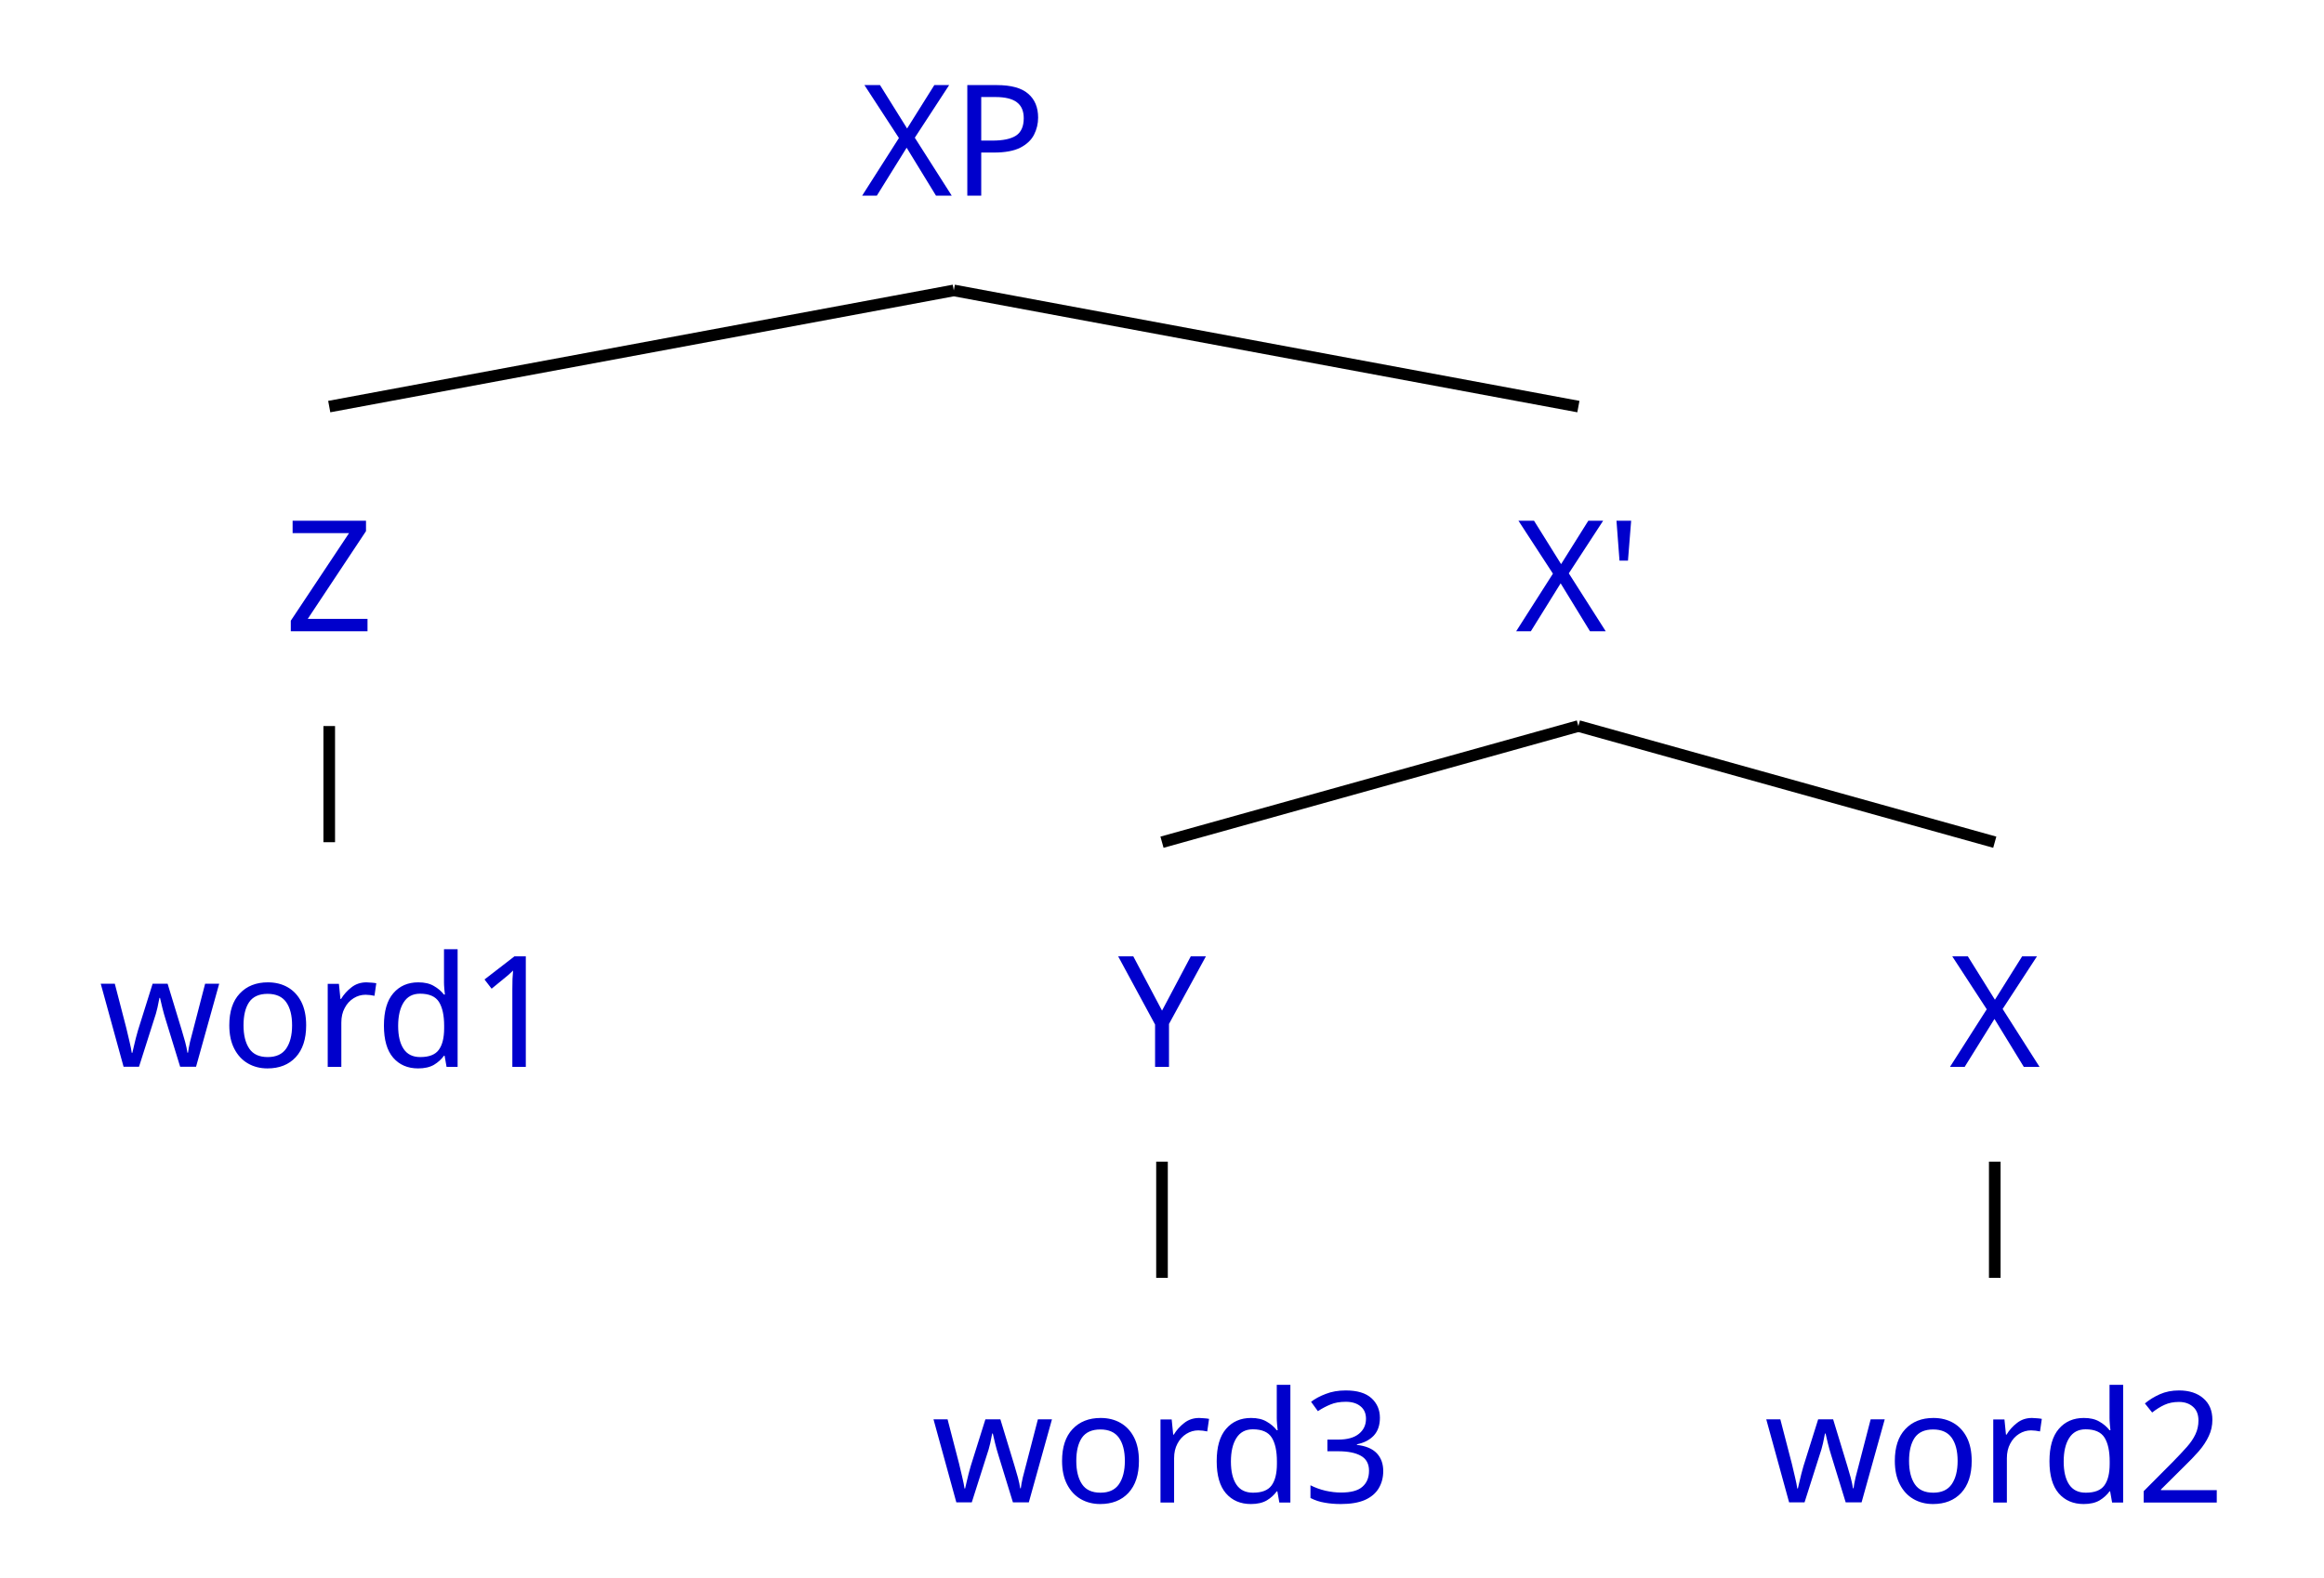
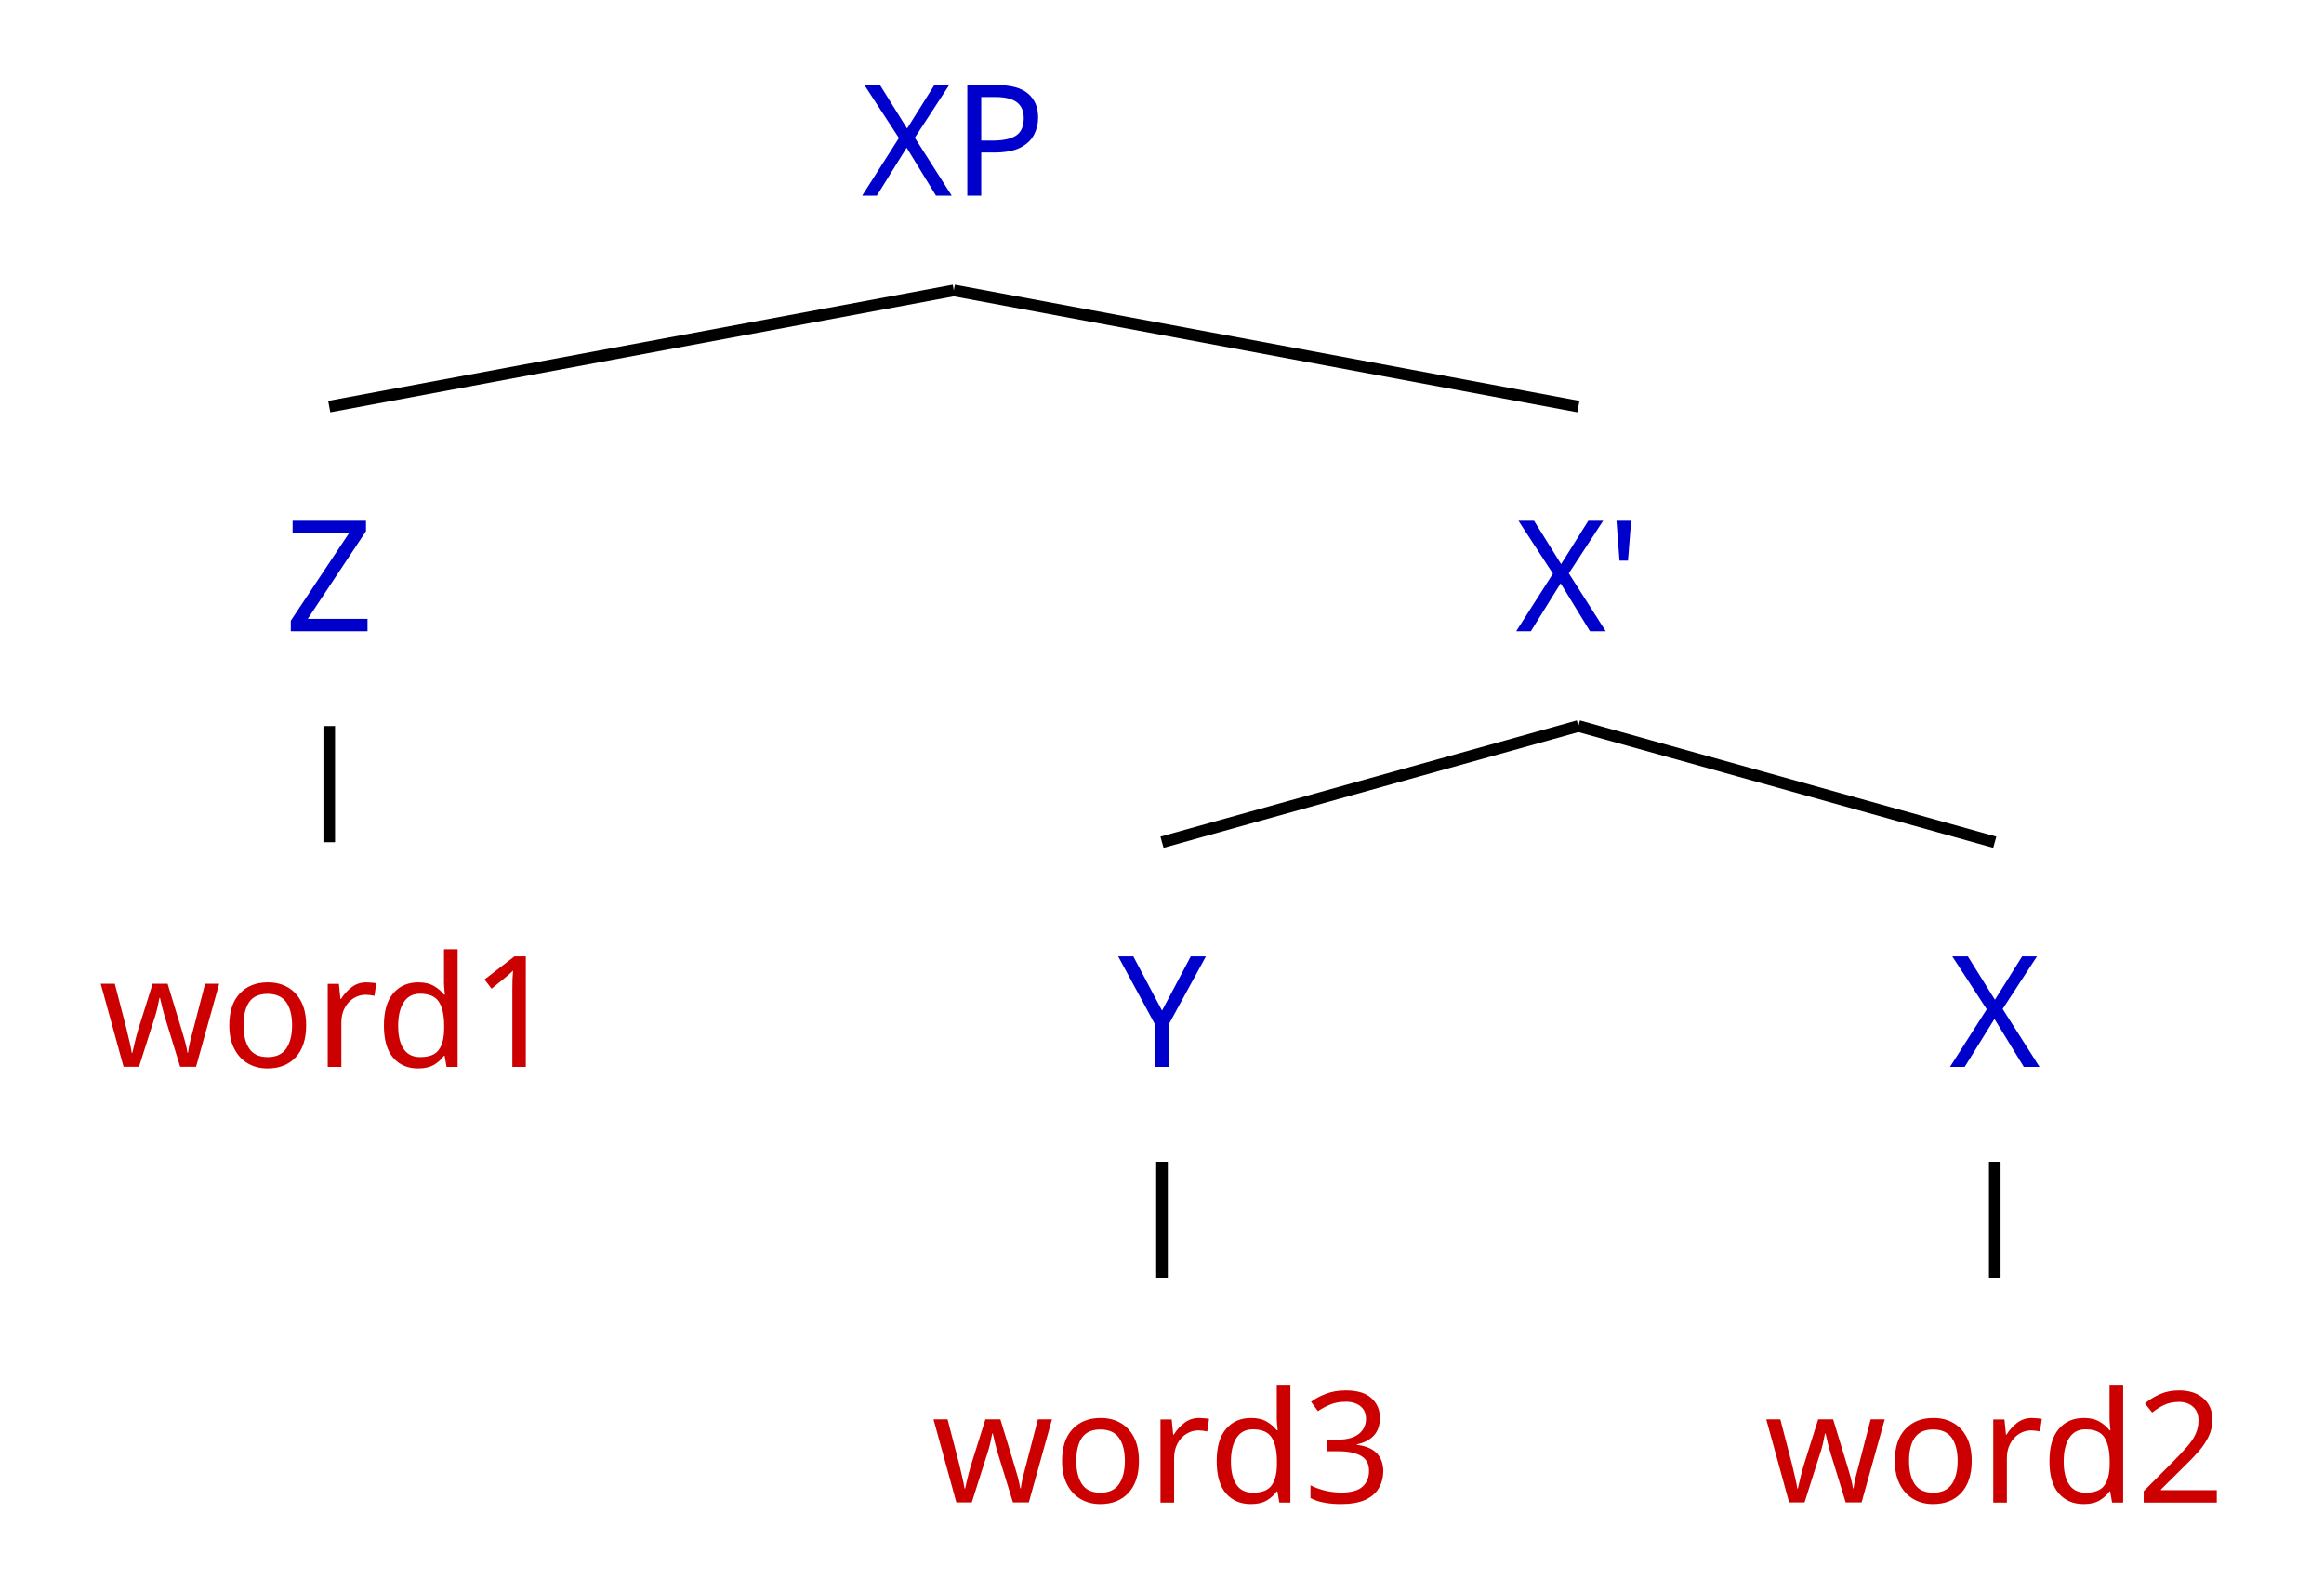
<svg xmlns="http://www.w3.org/2000/svg" class="ste-svg" viewBox="0 0 240 163" width="240" height="163">
  <rect x="0" y="0" width="240" height="163" fill="#ffffff" />
  <g>
    <line x1="98.5" y1="30" x2="34" y2="42" stroke="#000000" stroke-width="1.2" />
    <line x1="98.5" y1="30" x2="163" y2="42" stroke="#000000" stroke-width="1.2" />
    <line x1="34" y1="75" x2="34" y2="87" stroke="#000000" stroke-width="1.2" />
    <line x1="163" y1="75" x2="120" y2="87" stroke="#000000" stroke-width="1.2" />
    <line x1="163" y1="75" x2="206" y2="87" stroke="#000000" stroke-width="1.2" />
    <line x1="120" y1="120" x2="120" y2="132" stroke="#000000" stroke-width="1.2" />
    <line x1="206" y1="120" x2="206" y2="132" stroke="#000000" stroke-width="1.2" />
  </g>
  <g />
  <g>
    <g class="ste-node" data-id="50">
      <rect class="ste-hit" x="77.7" y="0" width="41.6" height="28" rx="6" fill="transparent" pointer-events="all" />
      <text x="98.5" y="14" text-anchor="middle" dominant-baseline="central" font-family="sans-serif" font-size="16" fill="#0000CC" pointer-events="none">XP</text>
    </g>
    <g class="ste-node" data-id="51">
      <rect class="ste-hit" x="17.6" y="45" width="32.8" height="28" rx="6" fill="transparent" pointer-events="all" />
      <text x="34" y="59" text-anchor="middle" dominant-baseline="central" font-family="sans-serif" font-size="16" fill="#0000CC" pointer-events="none">Z</text>
    </g>
    <g class="ste-node" data-id="52">
      <rect class="ste-hit" x="0" y="90" width="68" height="28" rx="6" fill="transparent" pointer-events="all" />
-       <text x="34" y="104" text-anchor="middle" dominant-baseline="central" font-family="sans-serif" font-size="16" fill="#0000CC" pointer-events="none">word1</text>
+       <text x="34" y="104" text-anchor="middle" dominant-baseline="central" font-family="sans-serif" font-size="16" fill="#CC0000" pointer-events="none">word1</text>
    </g>
    <g class="ste-node" data-id="53">
      <rect class="ste-hit" x="142.2" y="45" width="41.6" height="28" rx="6" fill="transparent" pointer-events="all" />
      <text x="163" y="59" text-anchor="middle" dominant-baseline="central" font-family="sans-serif" font-size="16" fill="#0000CC" pointer-events="none">X'</text>
    </g>
    <g class="ste-node" data-id="54">
      <rect class="ste-hit" x="103.6" y="90" width="32.8" height="28" rx="6" fill="transparent" pointer-events="all" />
      <text x="120" y="104" text-anchor="middle" dominant-baseline="central" font-family="sans-serif" font-size="16" fill="#0000CC" pointer-events="none">Y</text>
    </g>
    <g class="ste-node" data-id="55">
      <rect class="ste-hit" x="86" y="135" width="68" height="28" rx="6" fill="transparent" pointer-events="all" />
-       <text x="120" y="149" text-anchor="middle" dominant-baseline="central" font-family="sans-serif" font-size="16" fill="#0000CC" pointer-events="none">word3</text>
+       <text x="120" y="149" text-anchor="middle" dominant-baseline="central" font-family="sans-serif" font-size="16" fill="#CC0000" pointer-events="none">word3</text>
    </g>
    <g class="ste-node" data-id="56">
      <rect class="ste-hit" x="189.6" y="90" width="32.8" height="28" rx="6" fill="transparent" pointer-events="all" />
      <text x="206" y="104" text-anchor="middle" dominant-baseline="central" font-family="sans-serif" font-size="16" fill="#0000CC" pointer-events="none">X</text>
    </g>
    <g class="ste-node" data-id="57">
      <rect class="ste-hit" x="172" y="135" width="68" height="28" rx="6" fill="transparent" pointer-events="all" />
-       <text x="206" y="149" text-anchor="middle" dominant-baseline="central" font-family="sans-serif" font-size="16" fill="#0000CC" pointer-events="none">word2</text>
+       <text x="206" y="149" text-anchor="middle" dominant-baseline="central" font-family="sans-serif" font-size="16" fill="#CC0000" pointer-events="none">word2</text>
    </g>
  </g>
</svg>
